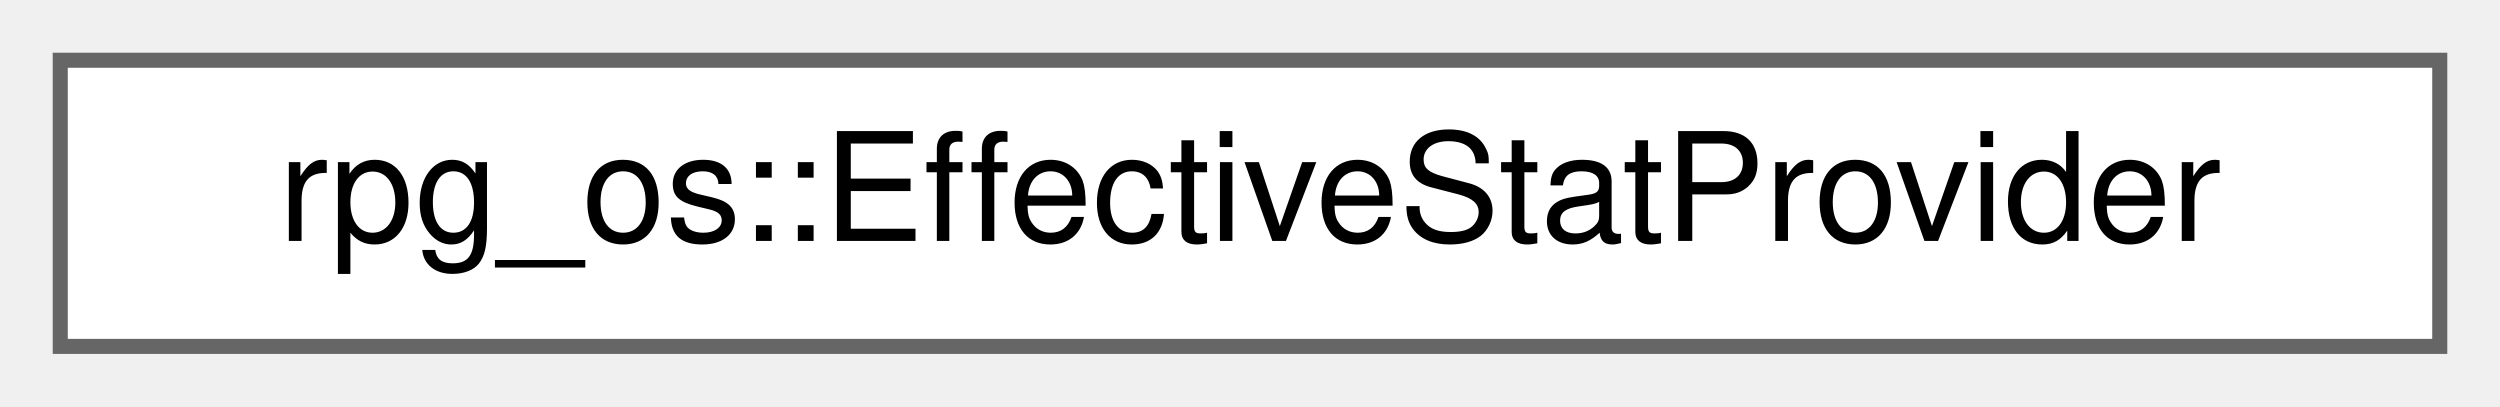
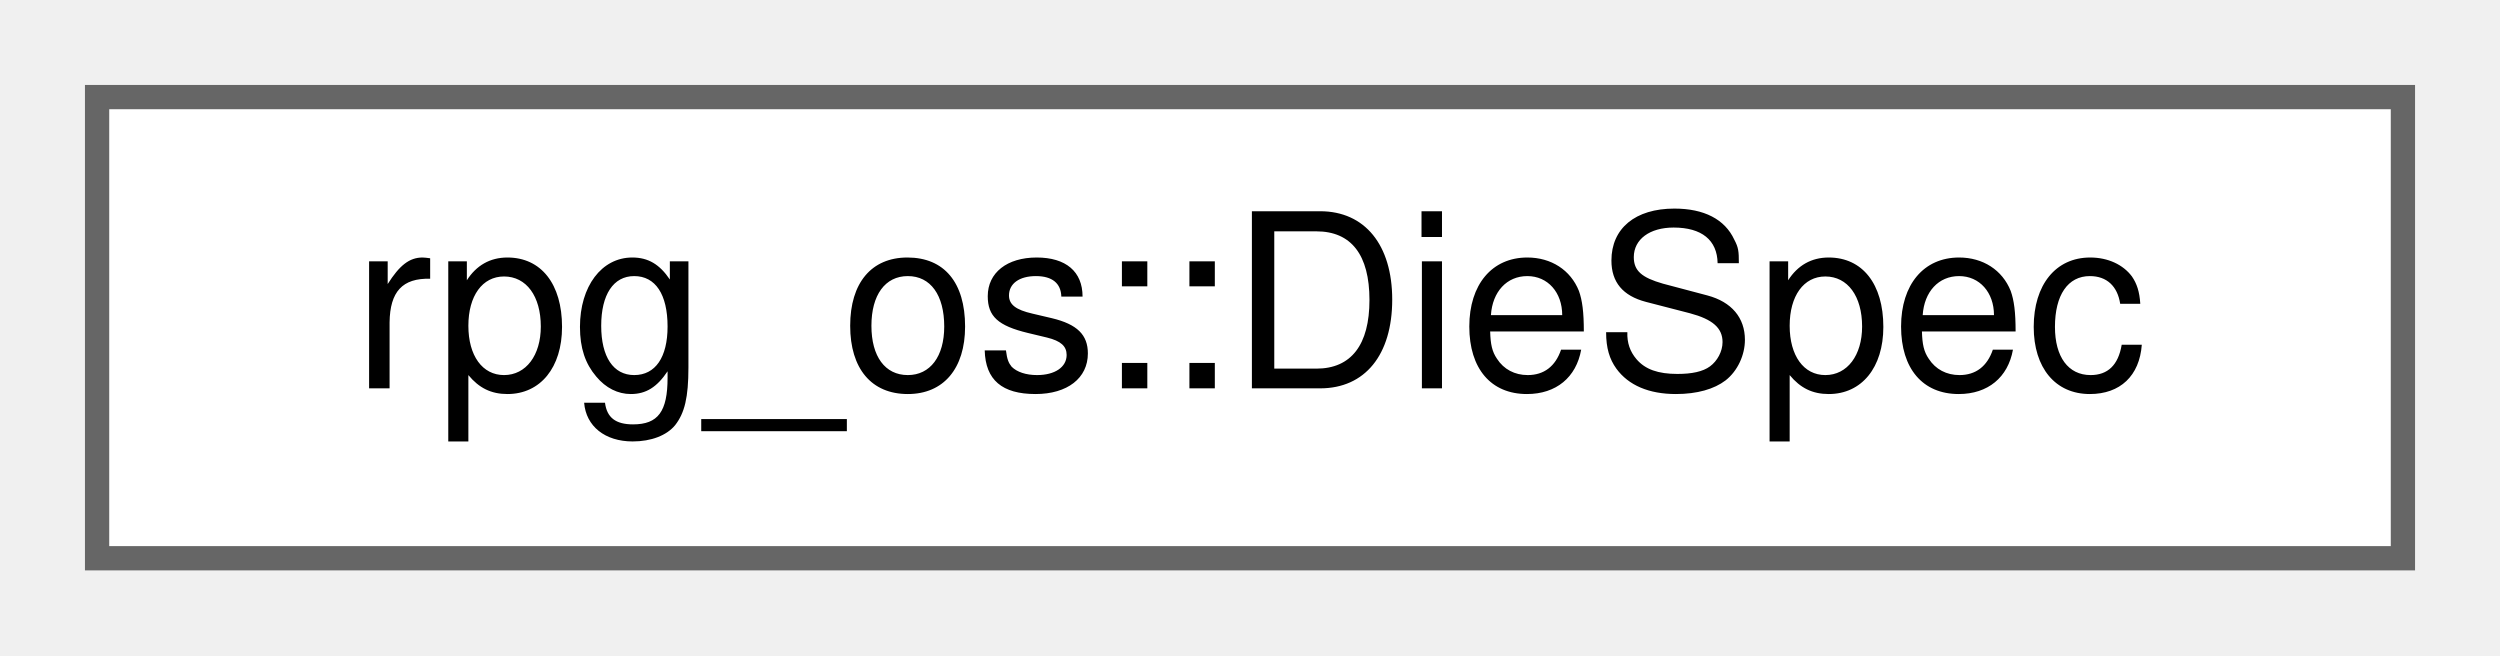
- <svg xmlns="http://www.w3.org/2000/svg" xmlns:xlink="http://www.w3.org/1999/xlink" width="166pt" height="27pt" viewBox="0.00 0.00 166.00 27.00">
+ <svg xmlns="http://www.w3.org/2000/svg" xmlns:xlink="http://www.w3.org/1999/xlink" width="103pt" height="27pt" viewBox="0.00 0.00 103.00 27.00">
  <g id="graph0" class="graph" transform="scale(1 1) rotate(0) translate(4 23)">
    <g id="Node000000" class="node">
      <g id="a_Node000000">
-         <a xlink:href="structrpg__os_1_1EffectiveStatProvider.html" target="_top" xlink:title=" ">
-           <polygon fill="white" stroke="#666666" points="158,-19 0,-19 0,0 158,0 158,-19" />
-           <text text-anchor="middle" x="79" y="-7" font-family="Helvetica,sans-Serif" font-size="10.00">rpg_os::EffectiveStatProvider</text>
+         <a xlink:href="structrpg__os_1_1DieSpec.html" target="_top" xlink:title=" ">
+           <polygon fill="white" stroke="#666666" points="95,-19 0,-19 0,0 95,0 95,-19" />
+           <text text-anchor="middle" x="47.5" y="-7" font-family="Helvetica,sans-Serif" font-size="10.00">rpg_os::DieSpec</text>
        </a>
      </g>
    </g>
  </g>
</svg>
